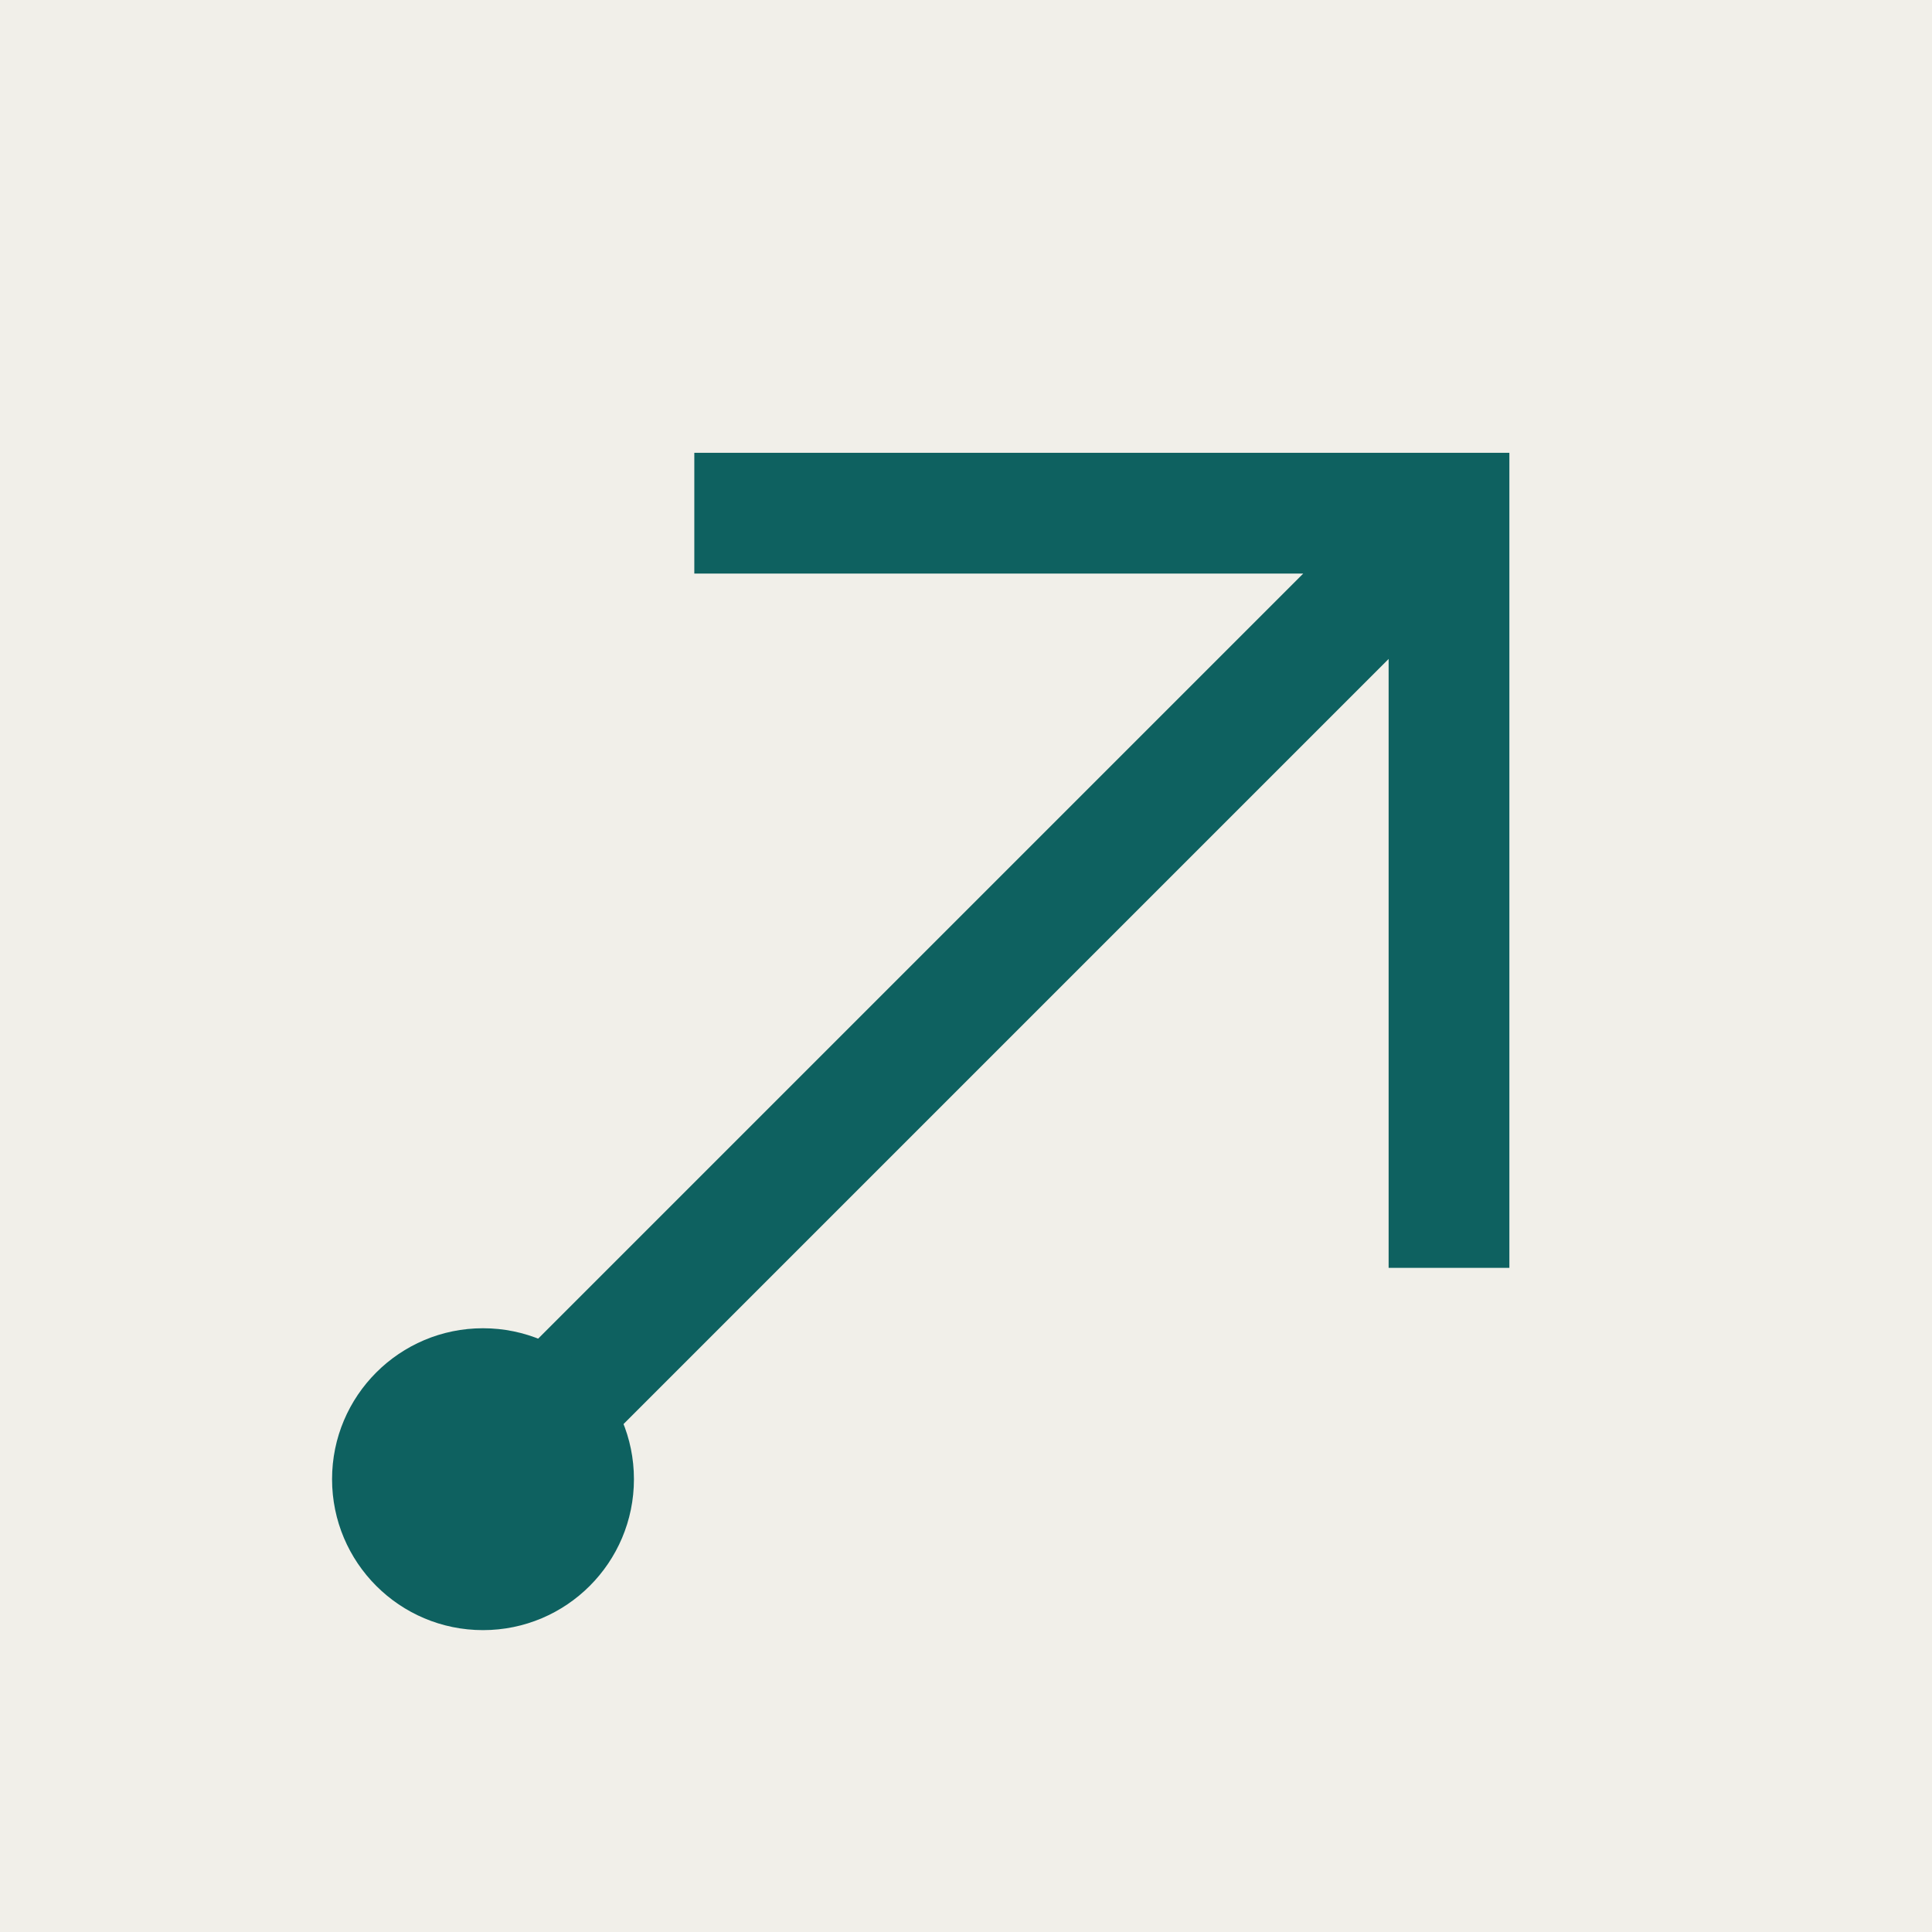
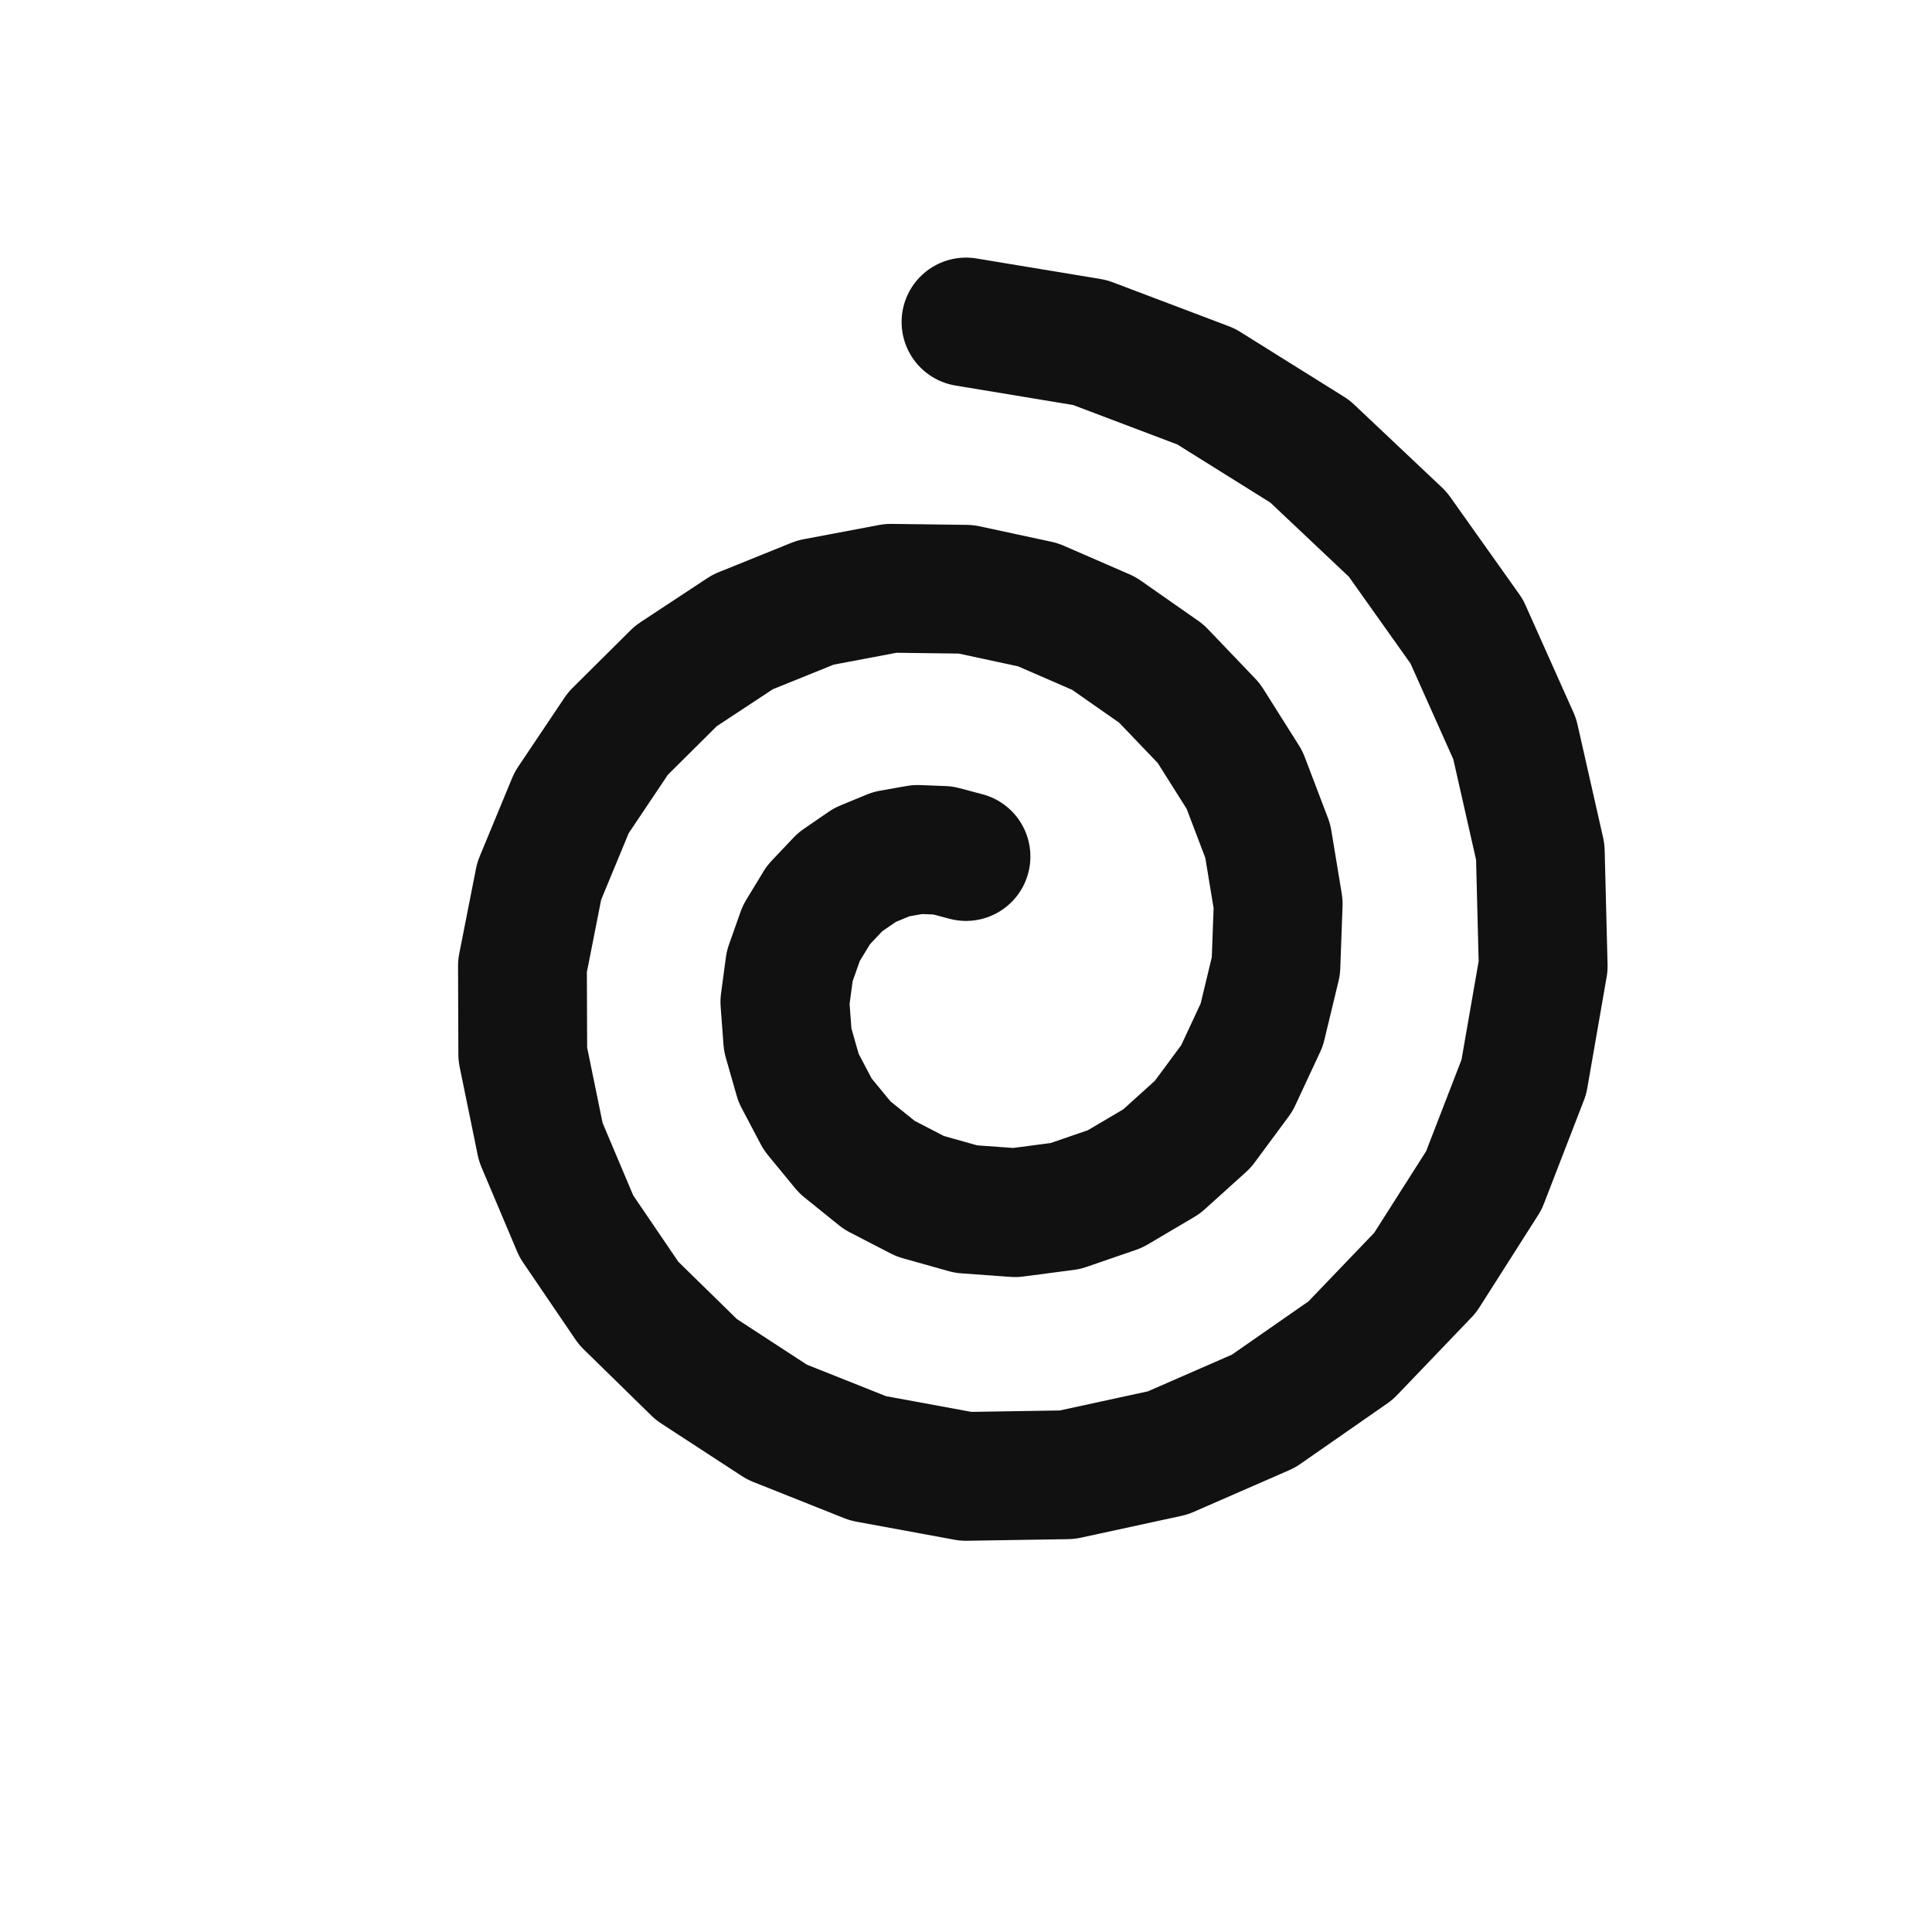
- <svg xmlns="http://www.w3.org/2000/svg" viewBox="0 0 64 64">
-   <rect width="64" height="64" fill="#F1EFE9" />
-   <path d="M16 49 48 17M23 17h25v25" fill="none" stroke="#0E6160" stroke-width="4" />
-   <circle cx="16" cy="49" r="5" fill="#0E6160" />
+ <svg xmlns="http://www.w3.org/2000/svg" viewBox="0 0 24 24">
+   <style>path { stroke: #111111; } @media (prefers-color-scheme: dark) { path { stroke: #f5f5f4; } }</style>
+   <path d="M12.000 4.000 L13.540 4.255 L14.982 4.801 L16.272 5.607 L17.363 6.637 L18.220 7.844 L18.816 9.177 L19.134 10.581 L19.170 12.000 L18.930 13.379 L18.433 14.664 L17.703 15.811 L16.777 16.777 L15.695 17.530 L14.506 18.049 L13.257 18.320 L12.000 18.340 L10.783 18.116 L9.653 17.666 L8.651 17.013 L7.810 16.190 L7.160 15.234 L6.718 14.188 L6.494 13.095 L6.490 12.000 L6.698 10.945 L7.101 9.971 L7.677 9.112 L8.397 8.397 L9.227 7.850 L10.130 7.485 L11.067 7.308 L12.000 7.320 L12.893 7.512 L13.712 7.868 L14.427 8.368 L15.016 8.984 L15.460 9.688 L15.749 10.447 L15.878 11.229 L15.850 12.000 L15.674 12.731 L15.365 13.394 L14.942 13.966 L14.429 14.429 L13.851 14.770 L13.235 14.982 L12.609 15.064 L12.000 15.020 L11.431 14.860 L10.924 14.598 L10.495 14.252 L10.158 13.842 L9.920 13.390 L9.785 12.917 L9.750 12.447 L9.810 12.000 L9.954 11.593 L10.168 11.241 L10.438 10.956 L10.745 10.745 L11.072 10.610 L11.400 10.552 L11.714 10.564 L12.000 10.640" fill="none" stroke-width="1.6" stroke-linecap="round" stroke-linejoin="round" />
</svg>
